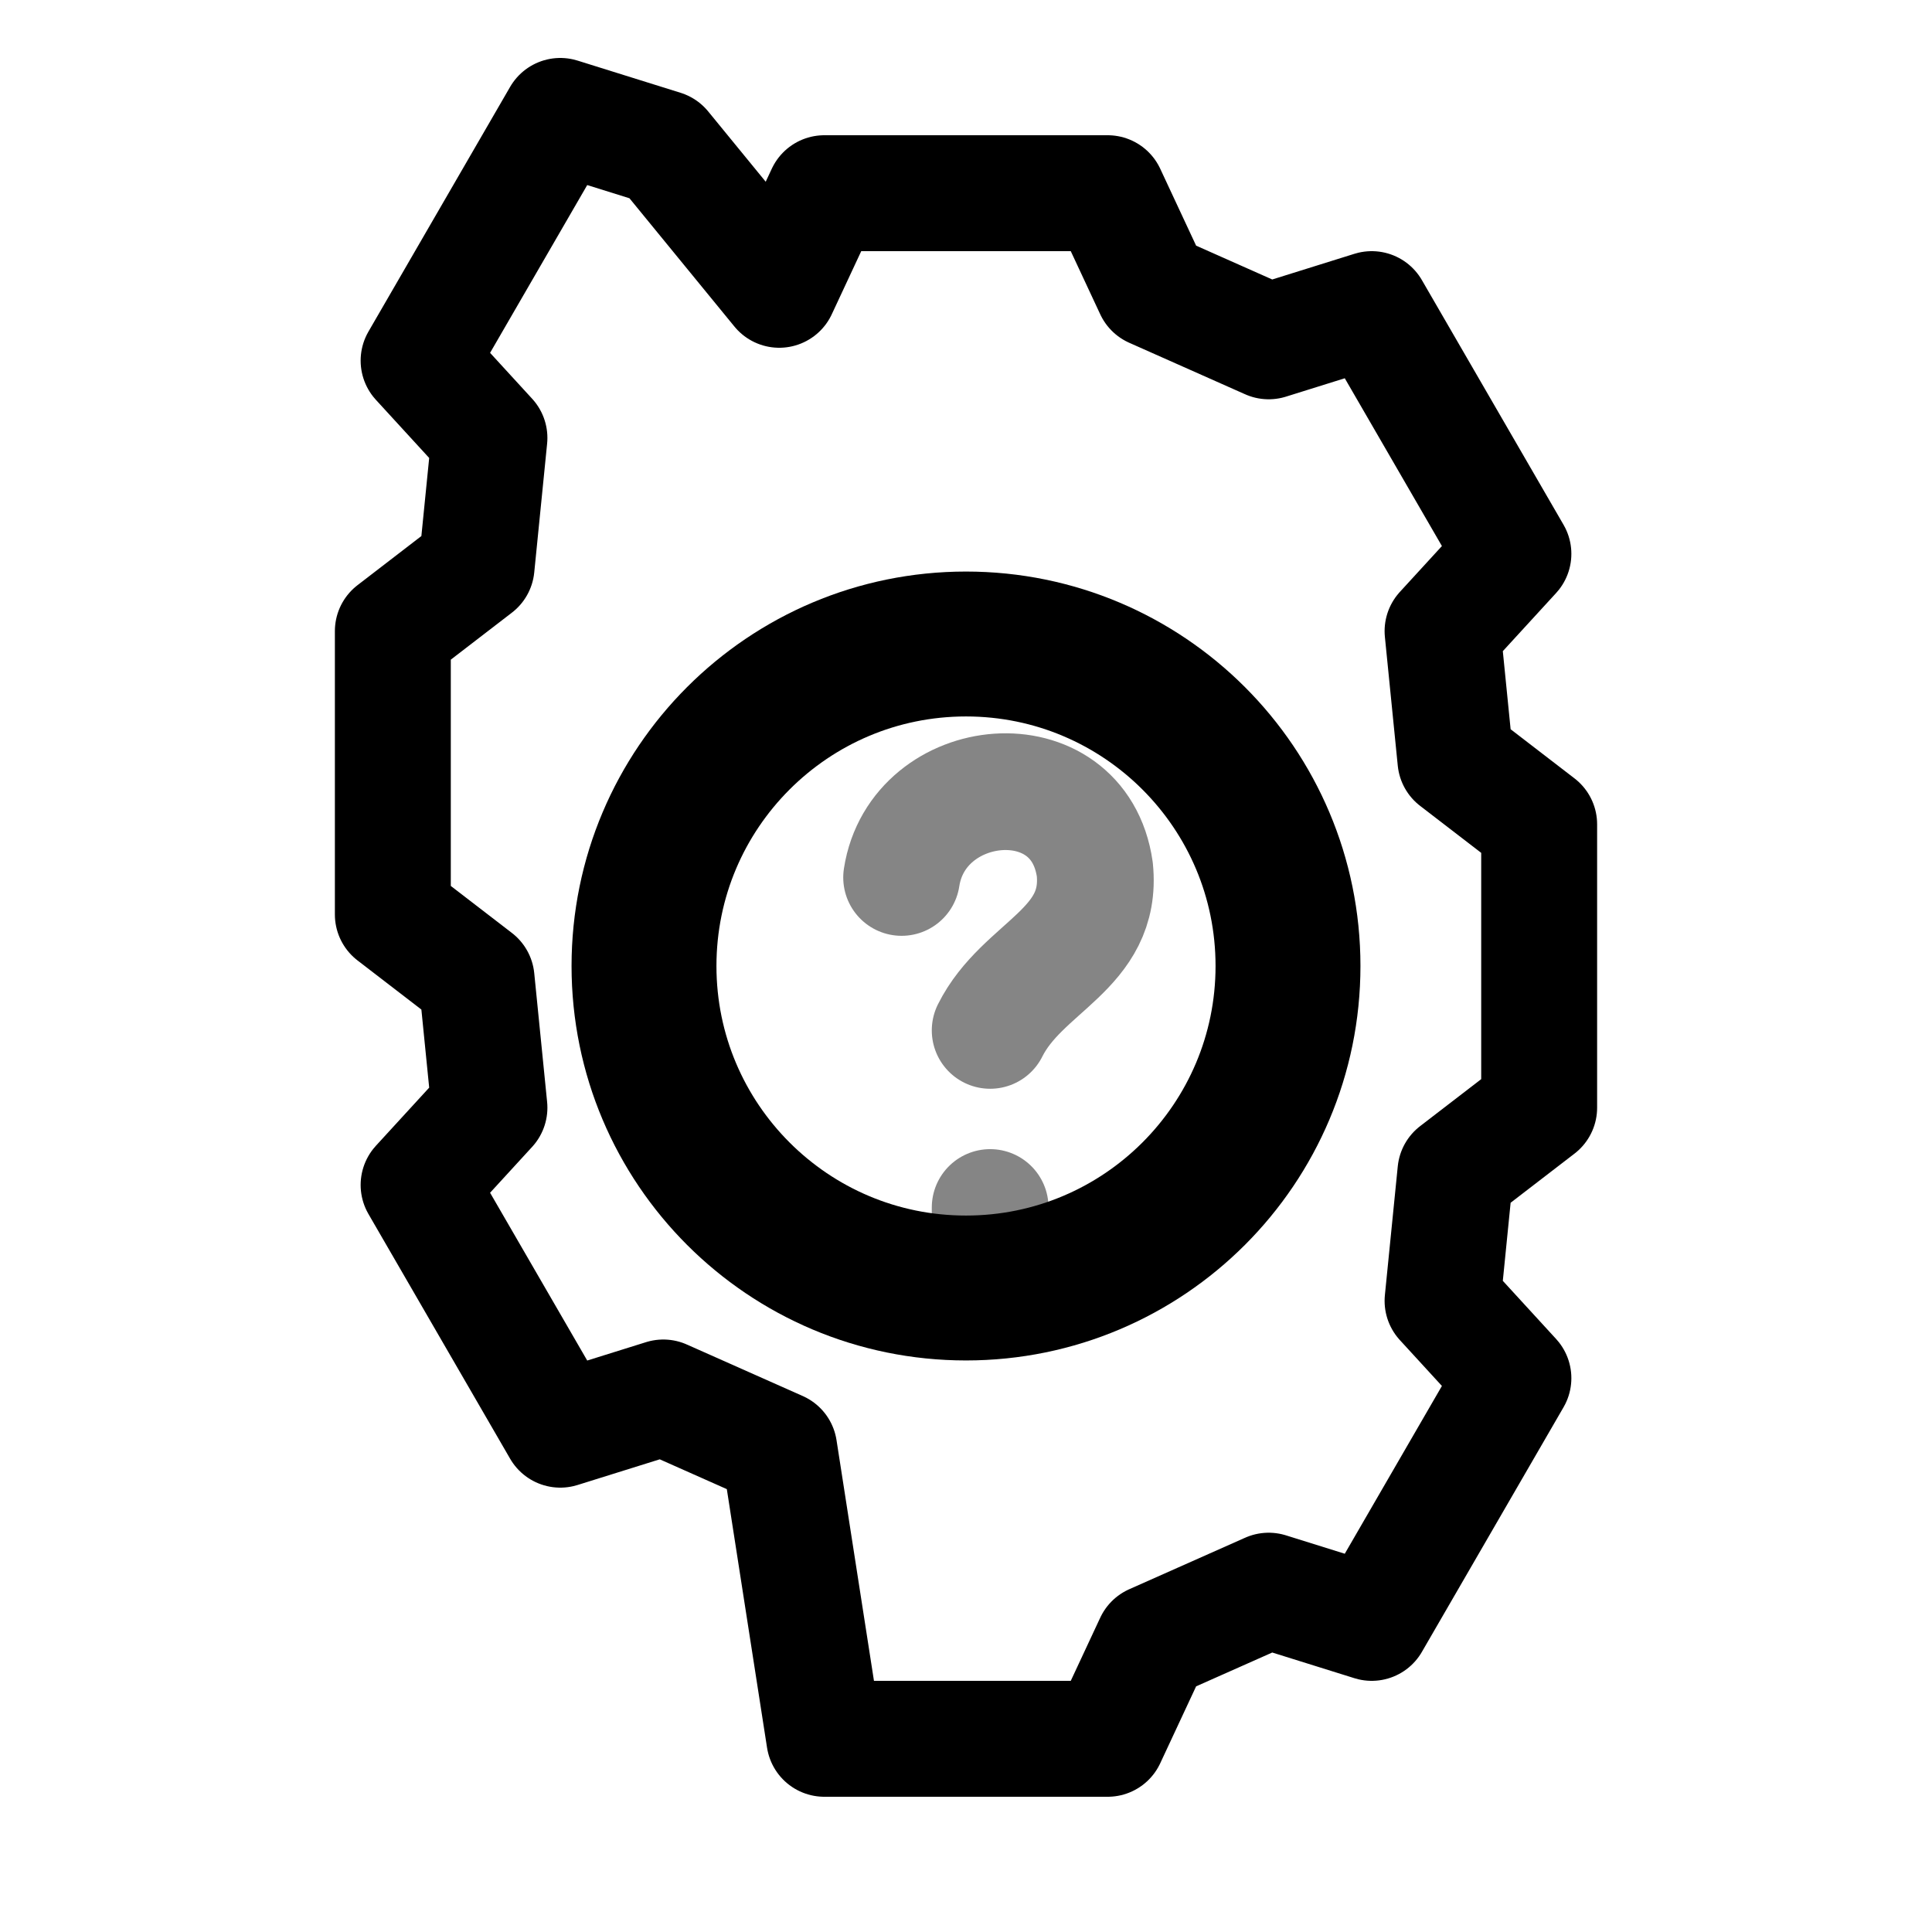
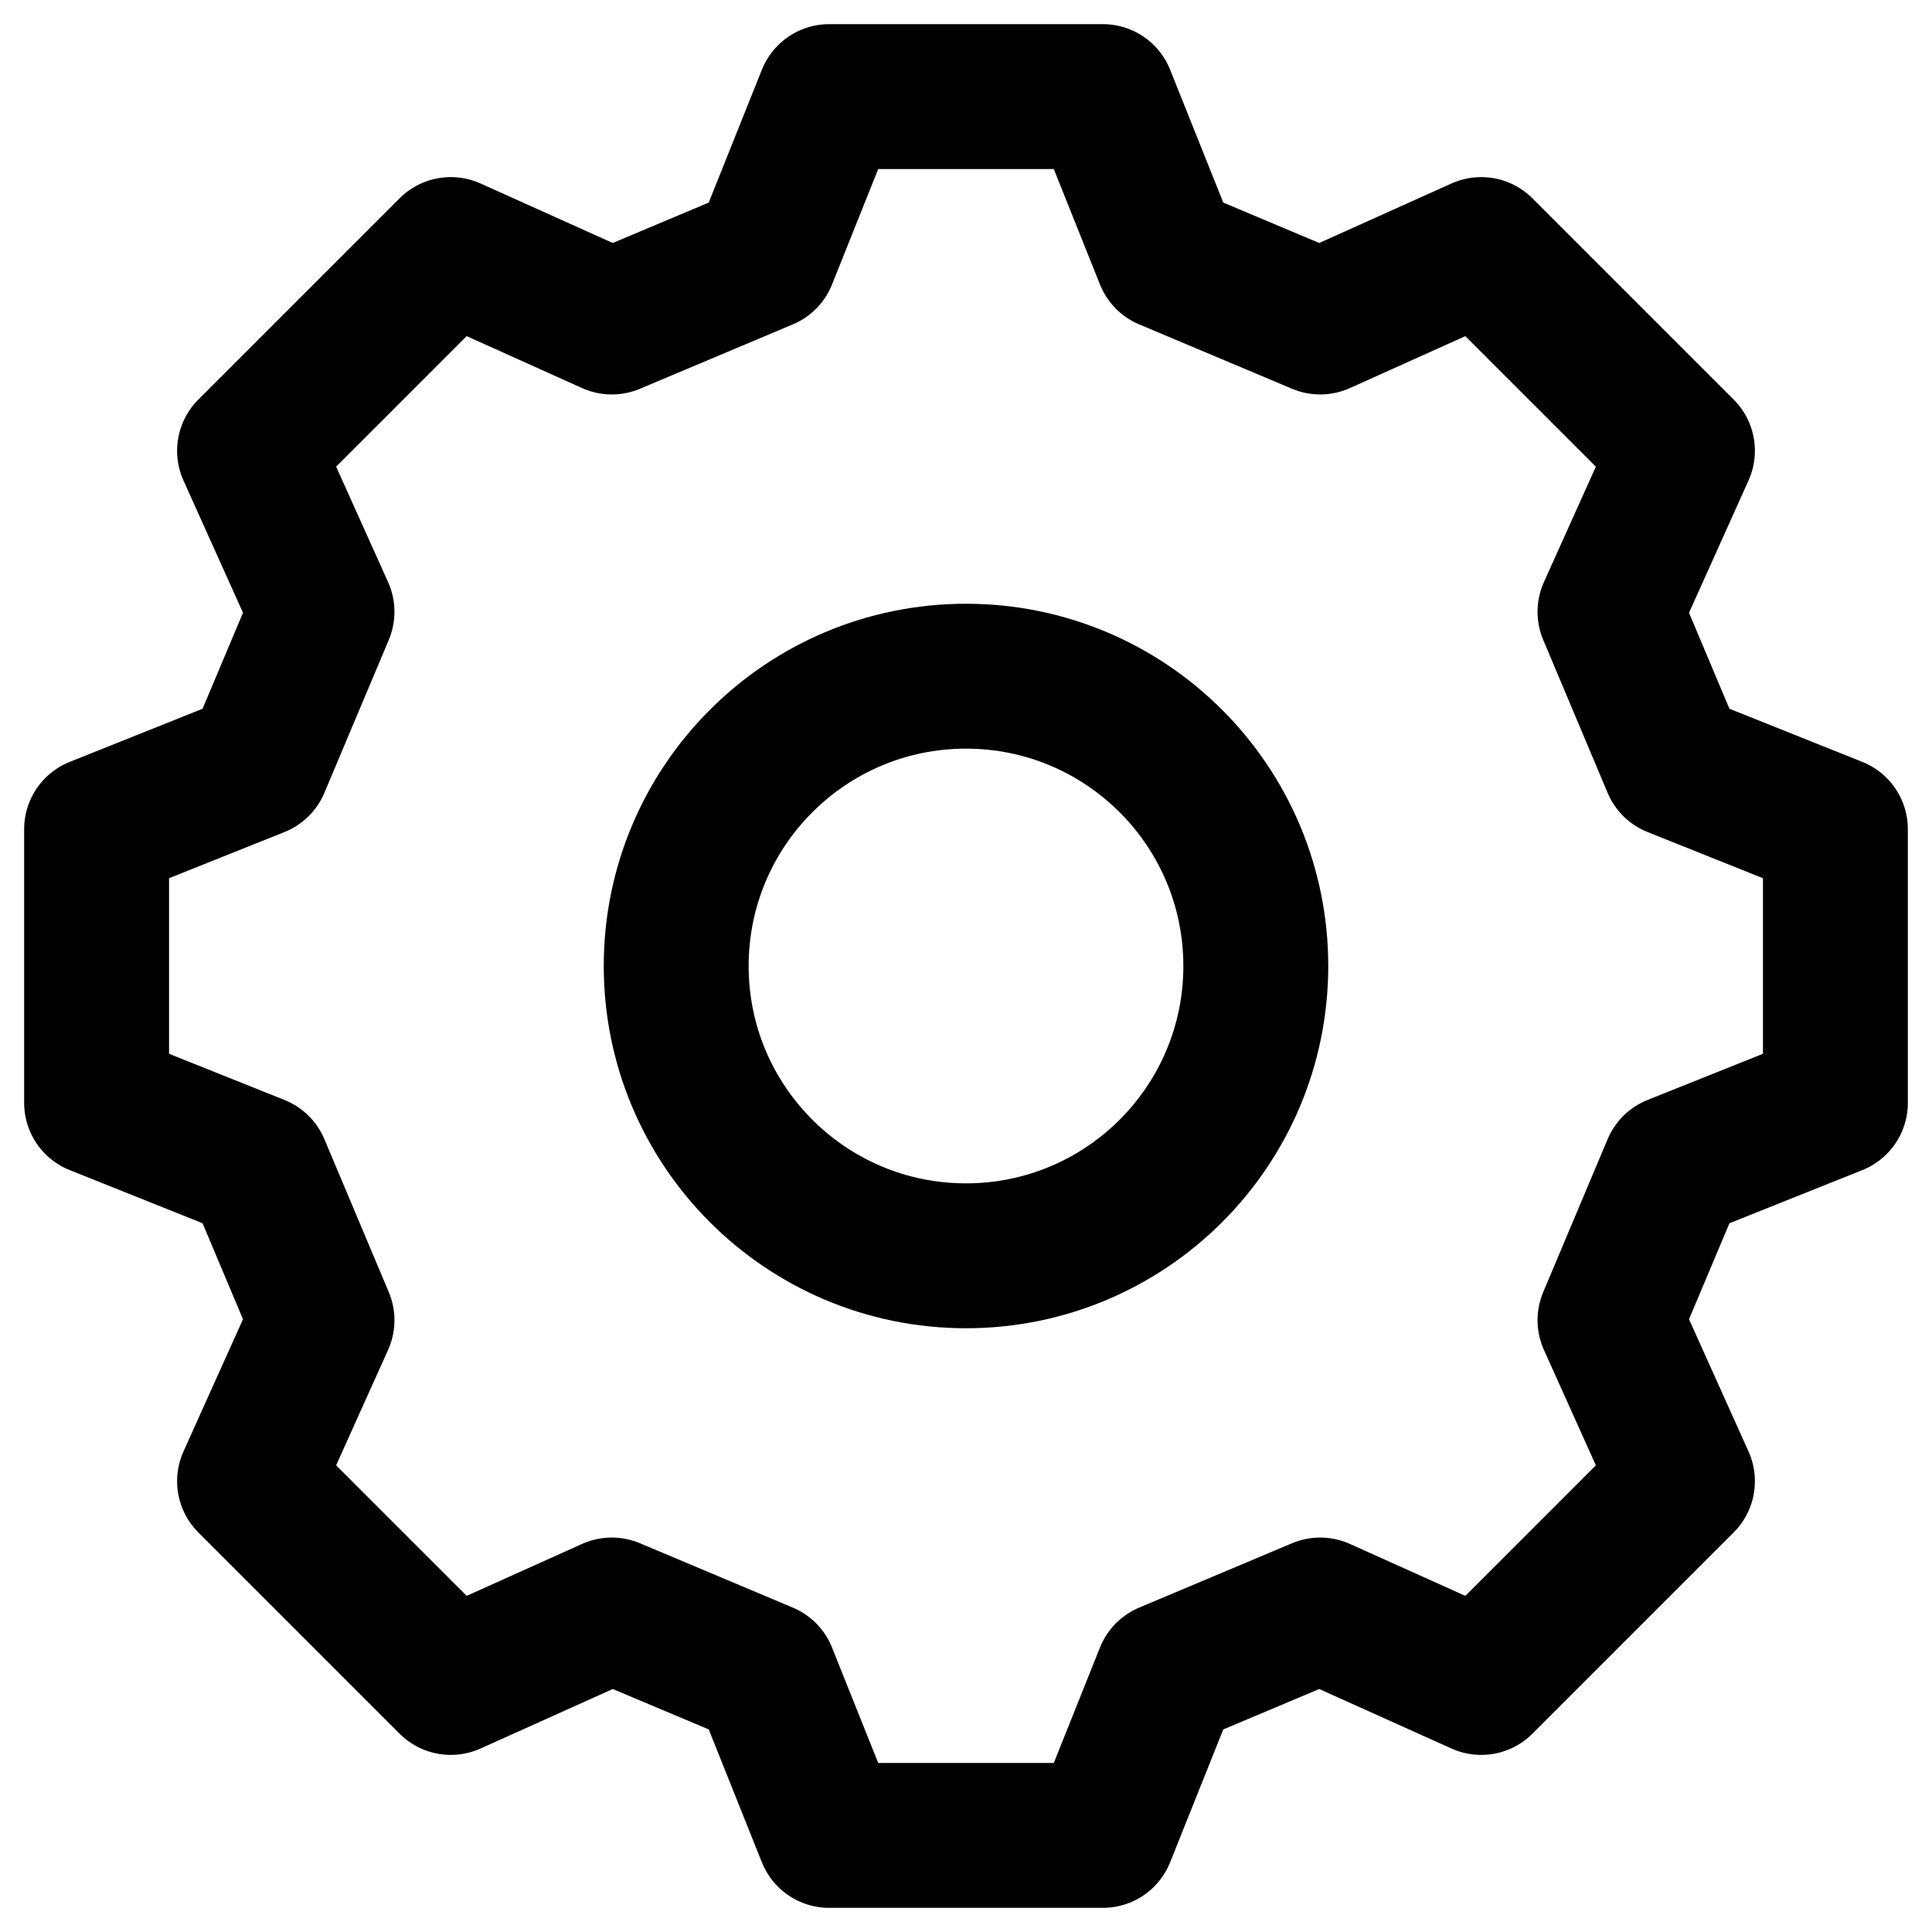
<svg xmlns="http://www.w3.org/2000/svg" viewBox="0 0 24 24" role="img" aria-labelledby="title">
  <style>
  .paper-primary {
    fill: none;
    stroke: currentColor;
    stroke-width: 1.8;
    stroke-linecap: round;
    stroke-linejoin: round;
  }
  .paper-accent {
    fill: none;
    stroke: currentColor;
    stroke-width: 1.45;
    stroke-linecap: round;
    stroke-linejoin: round;
    opacity: .48;
  }
  .paper-fill {
    fill: currentColor;
    stroke: none;
  }
</style>
  <g class="paper-primary">
-     <path d="m9.1 3 .7-1.5h4.4l.7 1.5 1.8.8 1.6-.5 2.2 3.8-1.1 1.2.2 2 1.3 1v4.4l-1.3 1-.2 2 1.1 1.2-2.2 3.8-1.6-.5-1.8.8-.7 1.5H9.8L9.1 21l-1.8-.8-1.6.5-2.2-3.8 1.1-1.2-.2-2-1.3-1V8.3l1.3-1 .2-2-1.1-1.2 2.2-3.8 1.6.5z" transform="scale(.8) translate(3 1.5)" />
-     <circle cx="12" cy="12" r="4" />
-   </g>
-   <g class="paper-accent">
-     <path d="M11.2 10.9c.2-1.3 2.2-1.5 2.4-.1.1 1-.9 1.2-1.3 2M12.3 15v.1" />
+     <path d="m9.5 3.2.8-2h3.4l.8 2 1.9.8 2-.9 2.5 2.5-.9 2 .8 1.9 2 .8v3.4l-2 .8-.8 1.9.9 2-2.5 2.5-2-.9-1.9.8-.8 2h-3.4l-.8-2-1.9-.8-2 .9-2.5-2.5.9-2-.8-1.9-2-.8v-3.4l2-.8.8-1.9-.9-2 2.5-2.5 2 .9z" />
+     <circle cx="12" cy="12" r="3.6" />
  </g>
</svg>
